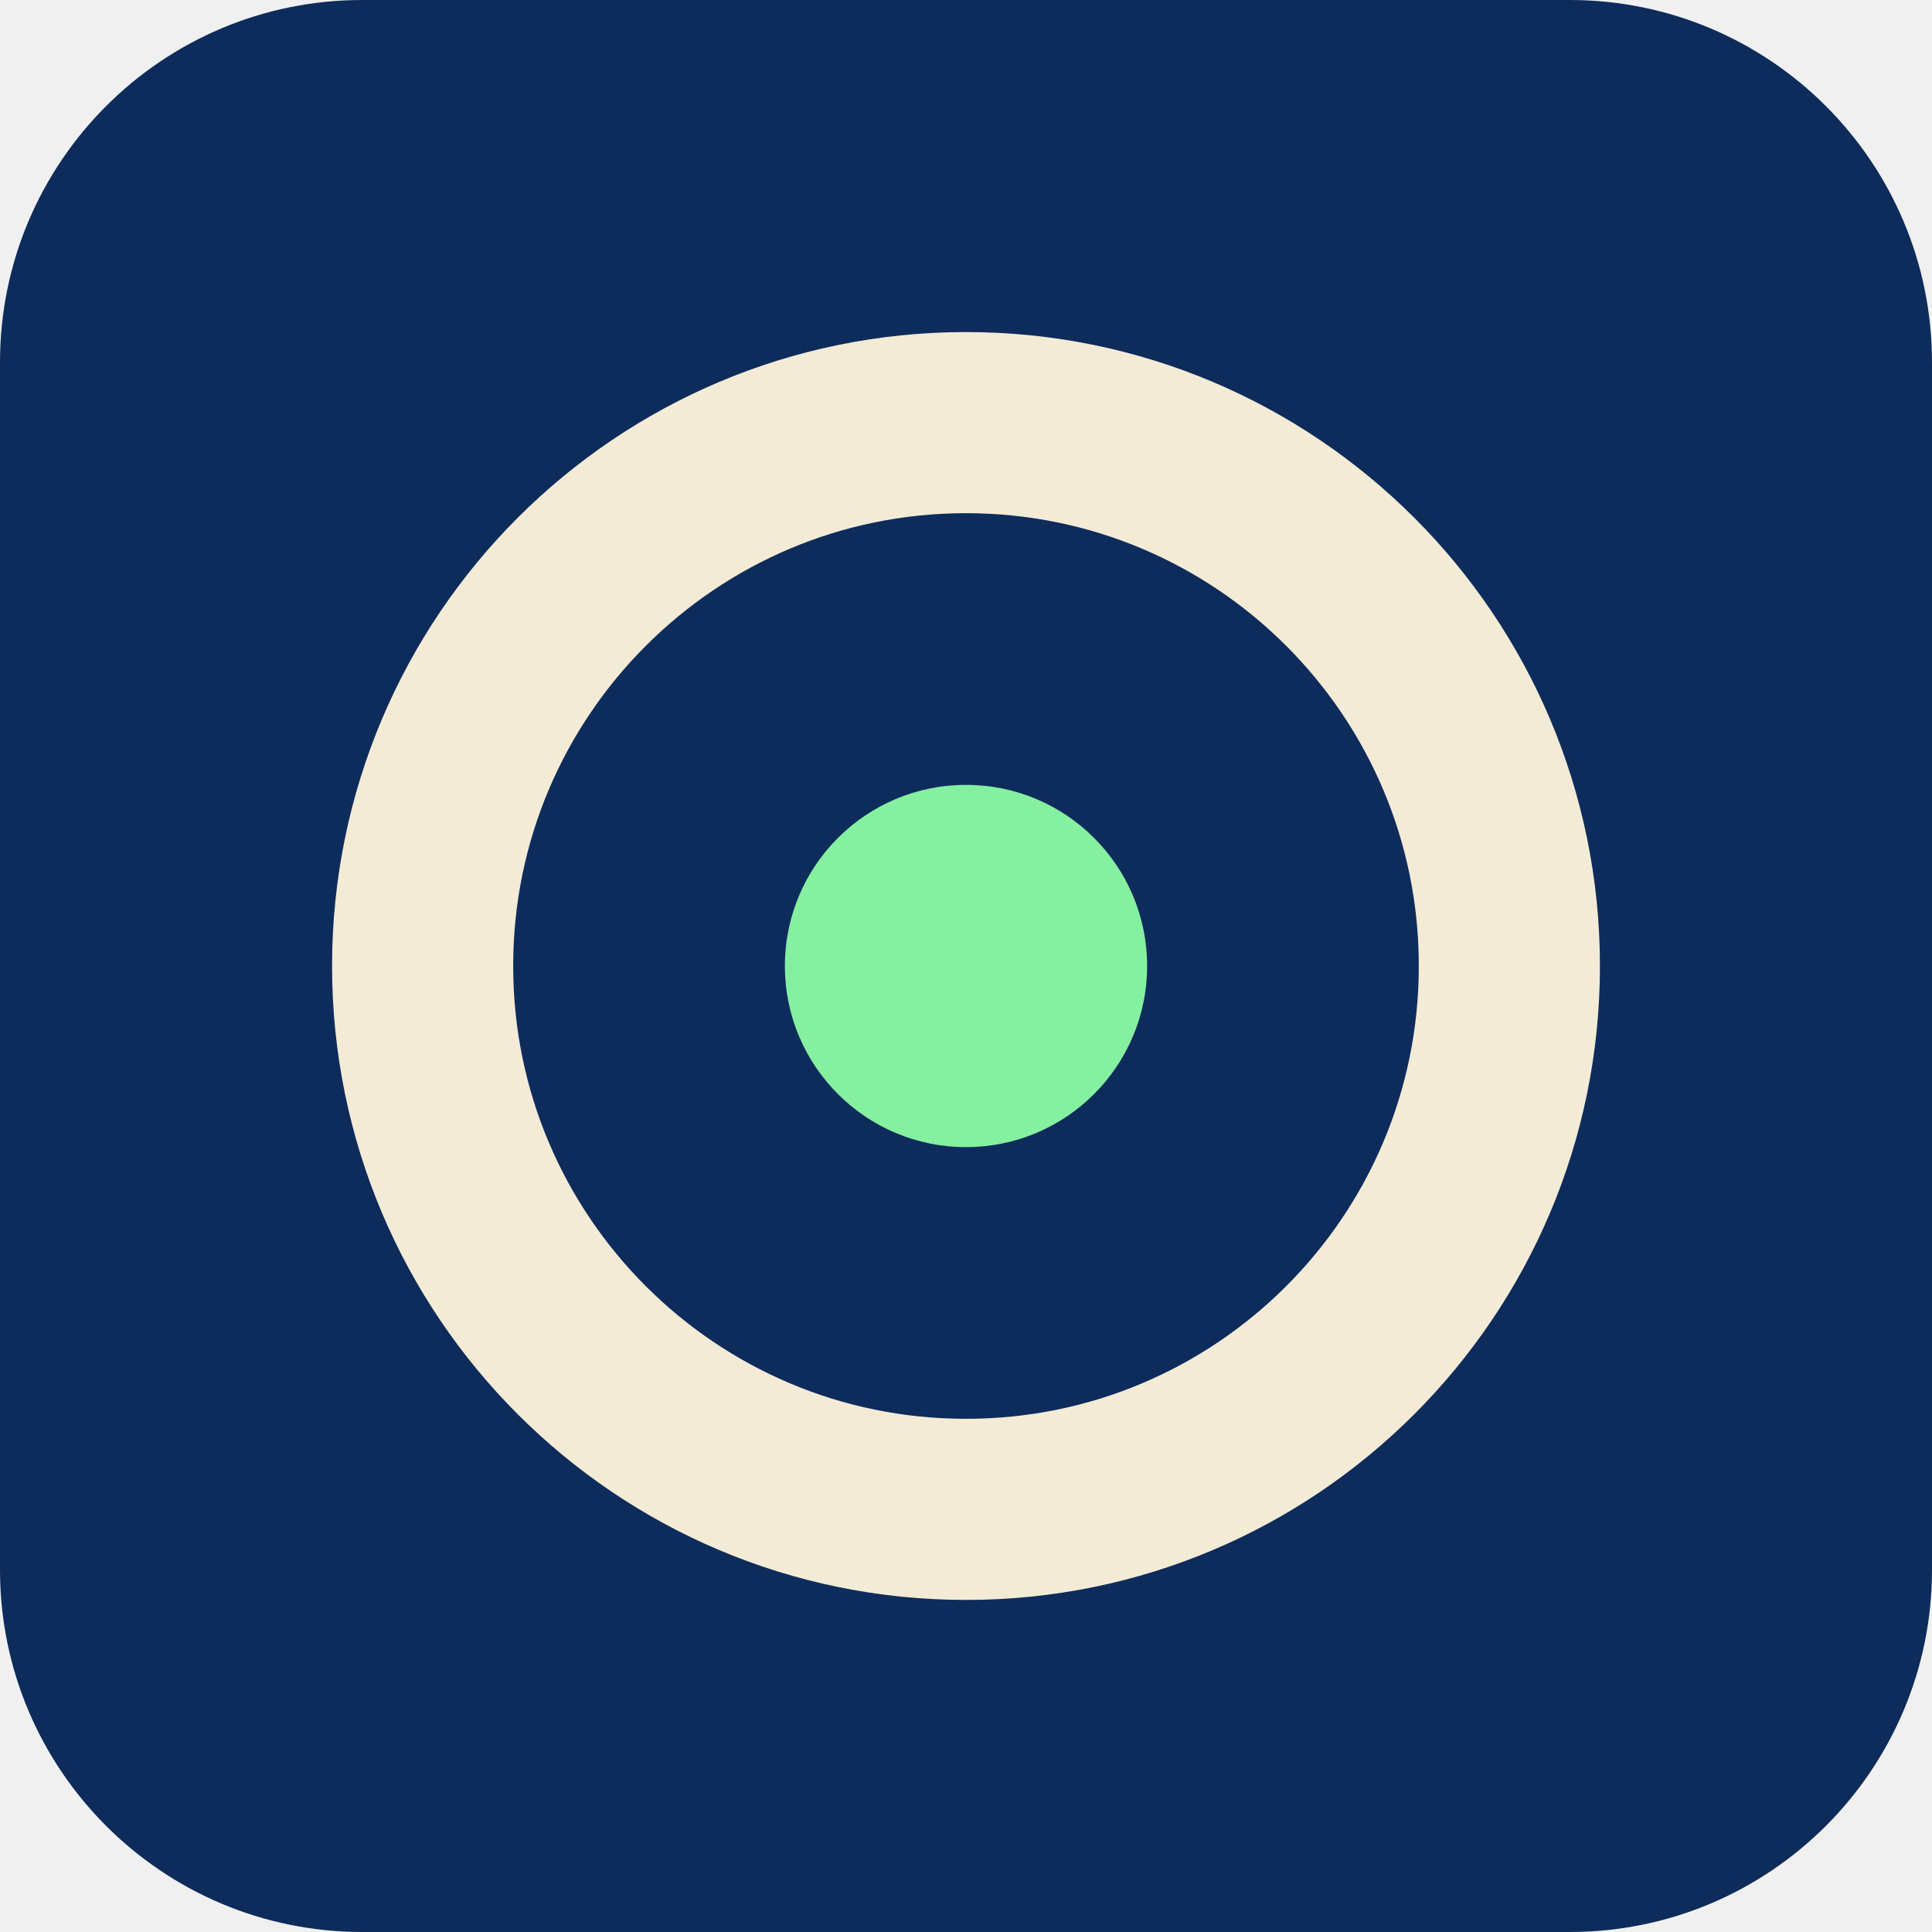
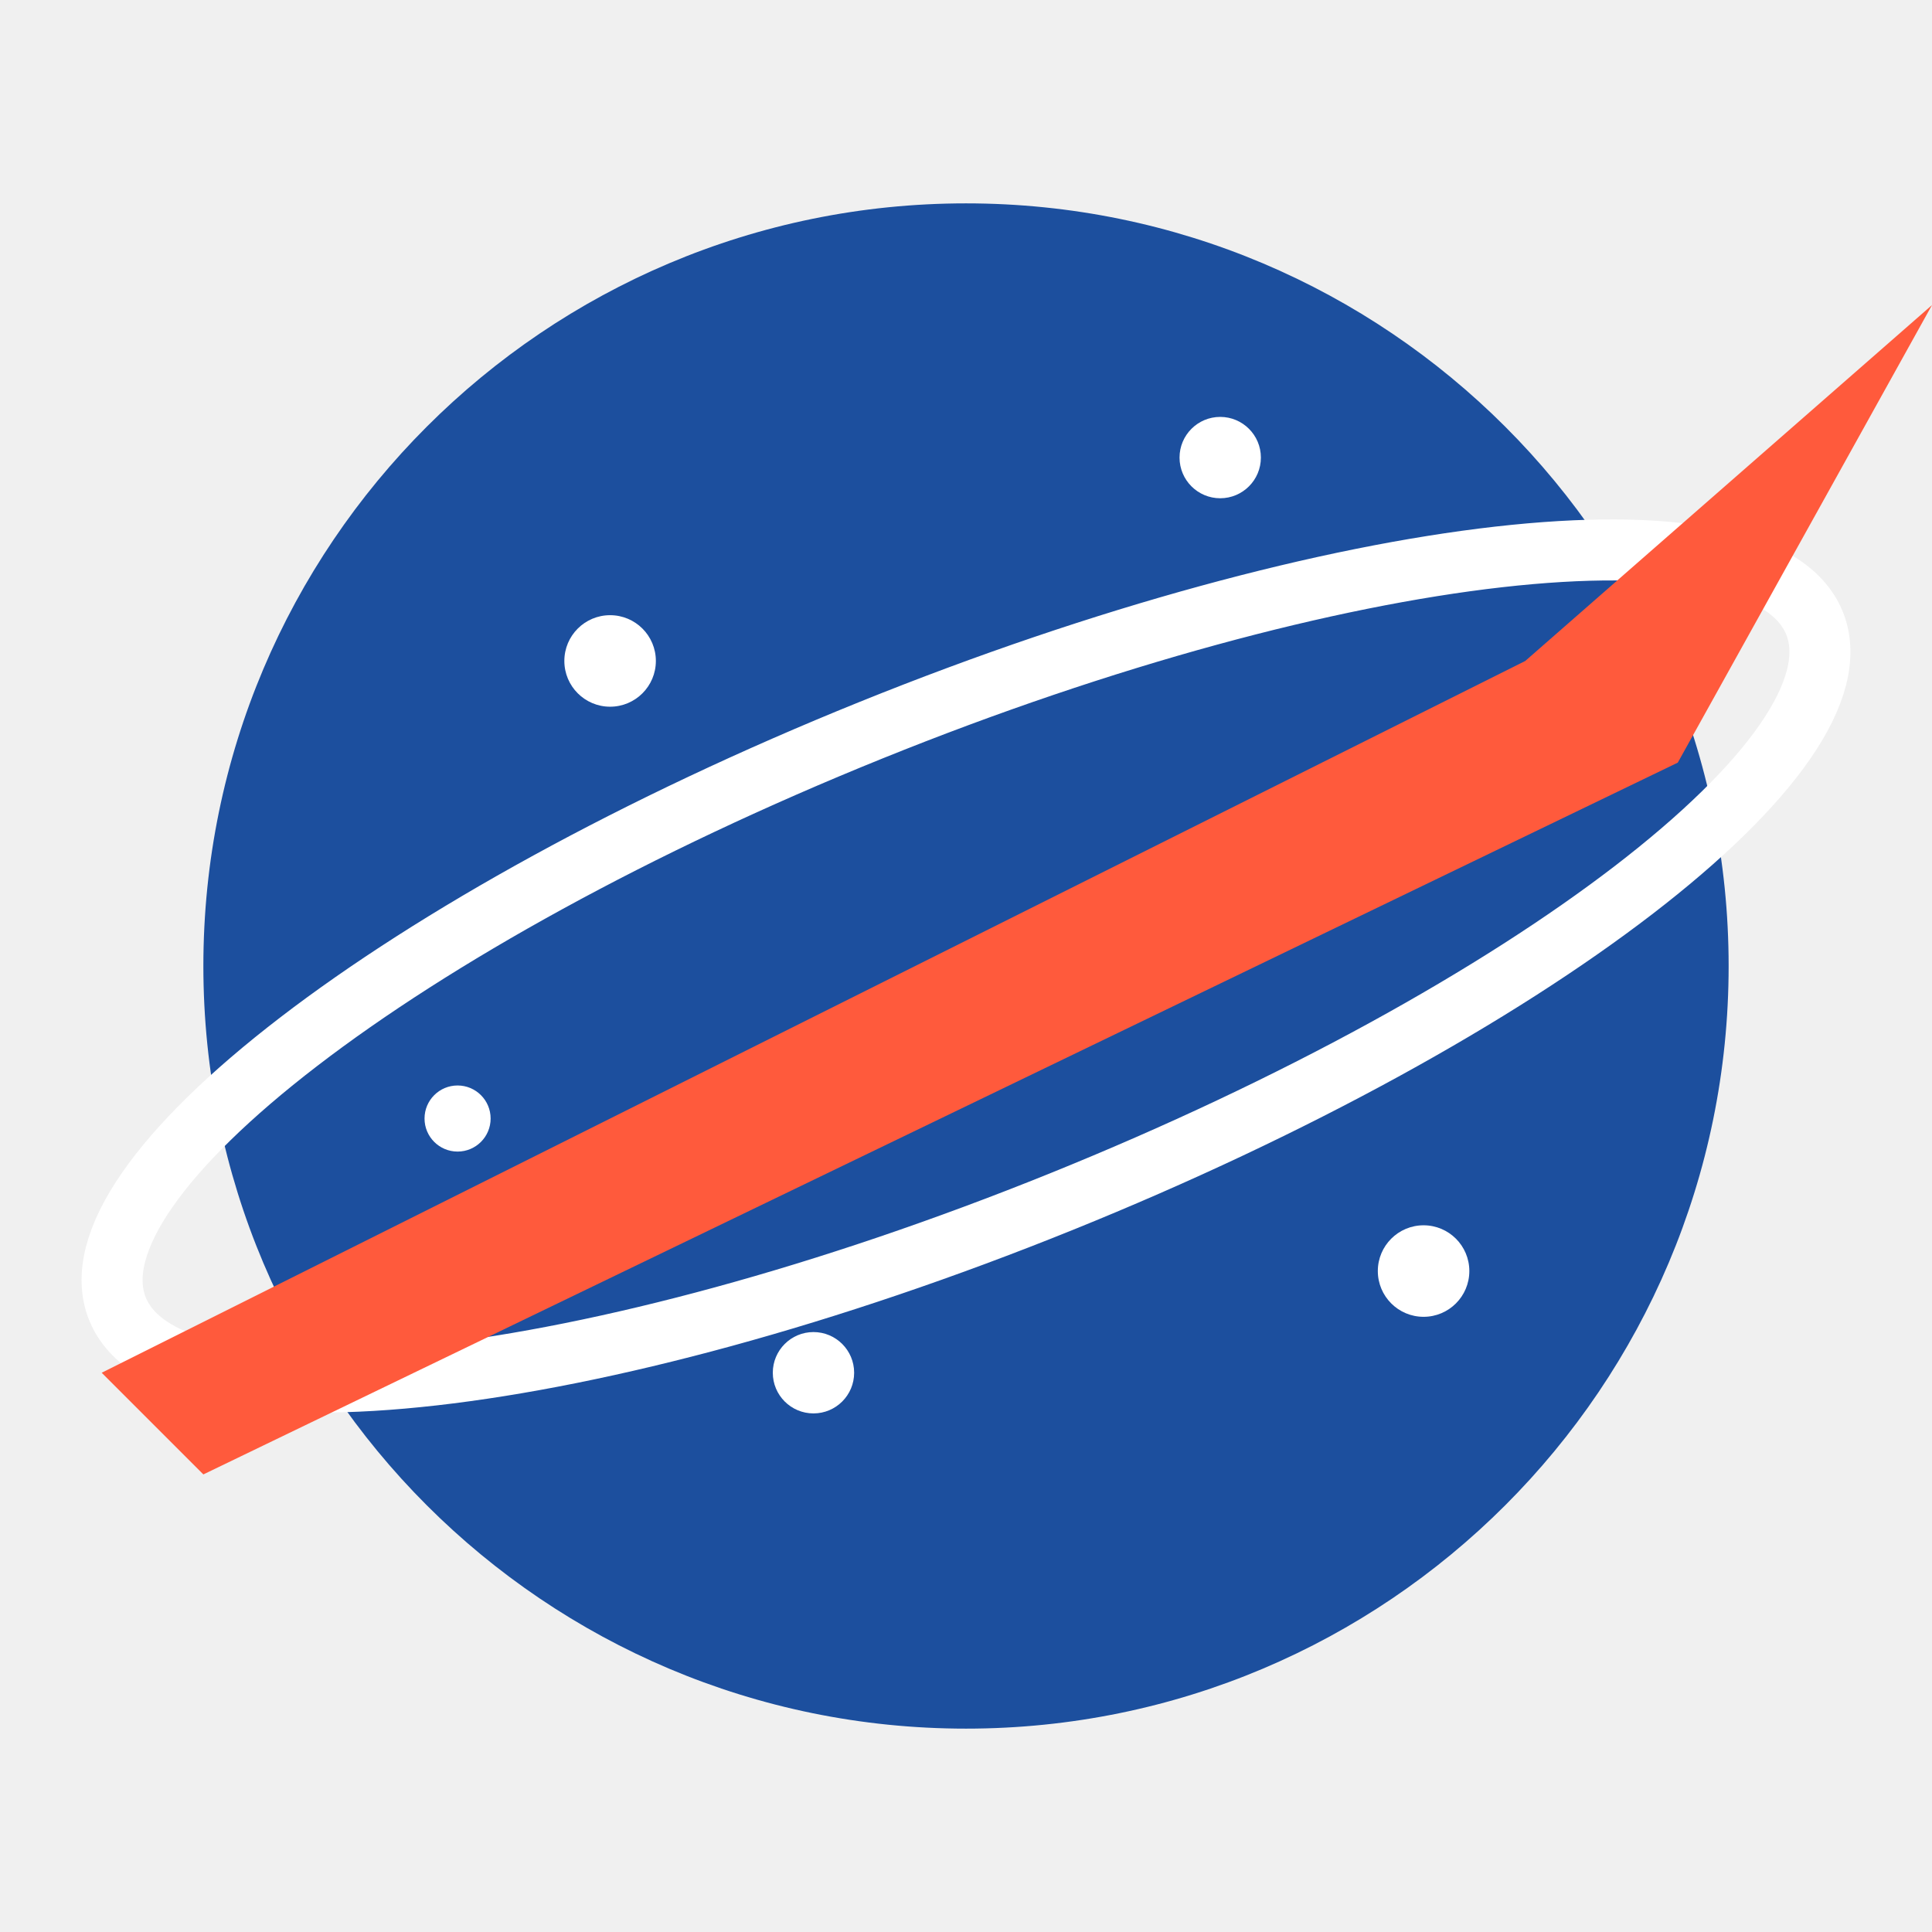
- <svg xmlns="http://www.w3.org/2000/svg" viewBox="0 0 32 32">
-   <rect width="32" height="32" rx="6" fill="#0d2c5c" />
-   <circle cx="16" cy="16" r="9" fill="none" stroke="#f3ebd6" stroke-width="3" />
-   <circle cx="16" cy="16" r="3" fill="#84f0a0" />
+ <svg xmlns="http://www.w3.org/2000/svg" viewBox="-38 -38 76 76">
+   <circle r="30" fill="#1c4f9e" />
+   <g fill="#fff">
+     <circle cx="-14" cy="-12" r="1.8" />
+     <circle cx="10" cy="-20" r="1.6" />
+     <circle cx="-6" cy="16" r="1.6" />
+     <circle cx="18" cy="12" r="1.8" />
+     <circle cx="-20" cy="6" r="1.3" />
+   </g>
+   <ellipse rx="36" ry="10" fill="none" stroke="#fff" stroke-width="2.4" transform="rotate(-22)" />
+   <path d="M-34 16 L22 -12 L38 -26 L28 -8 L-30 20 Z" fill="#ff5a3c" />
</svg>
